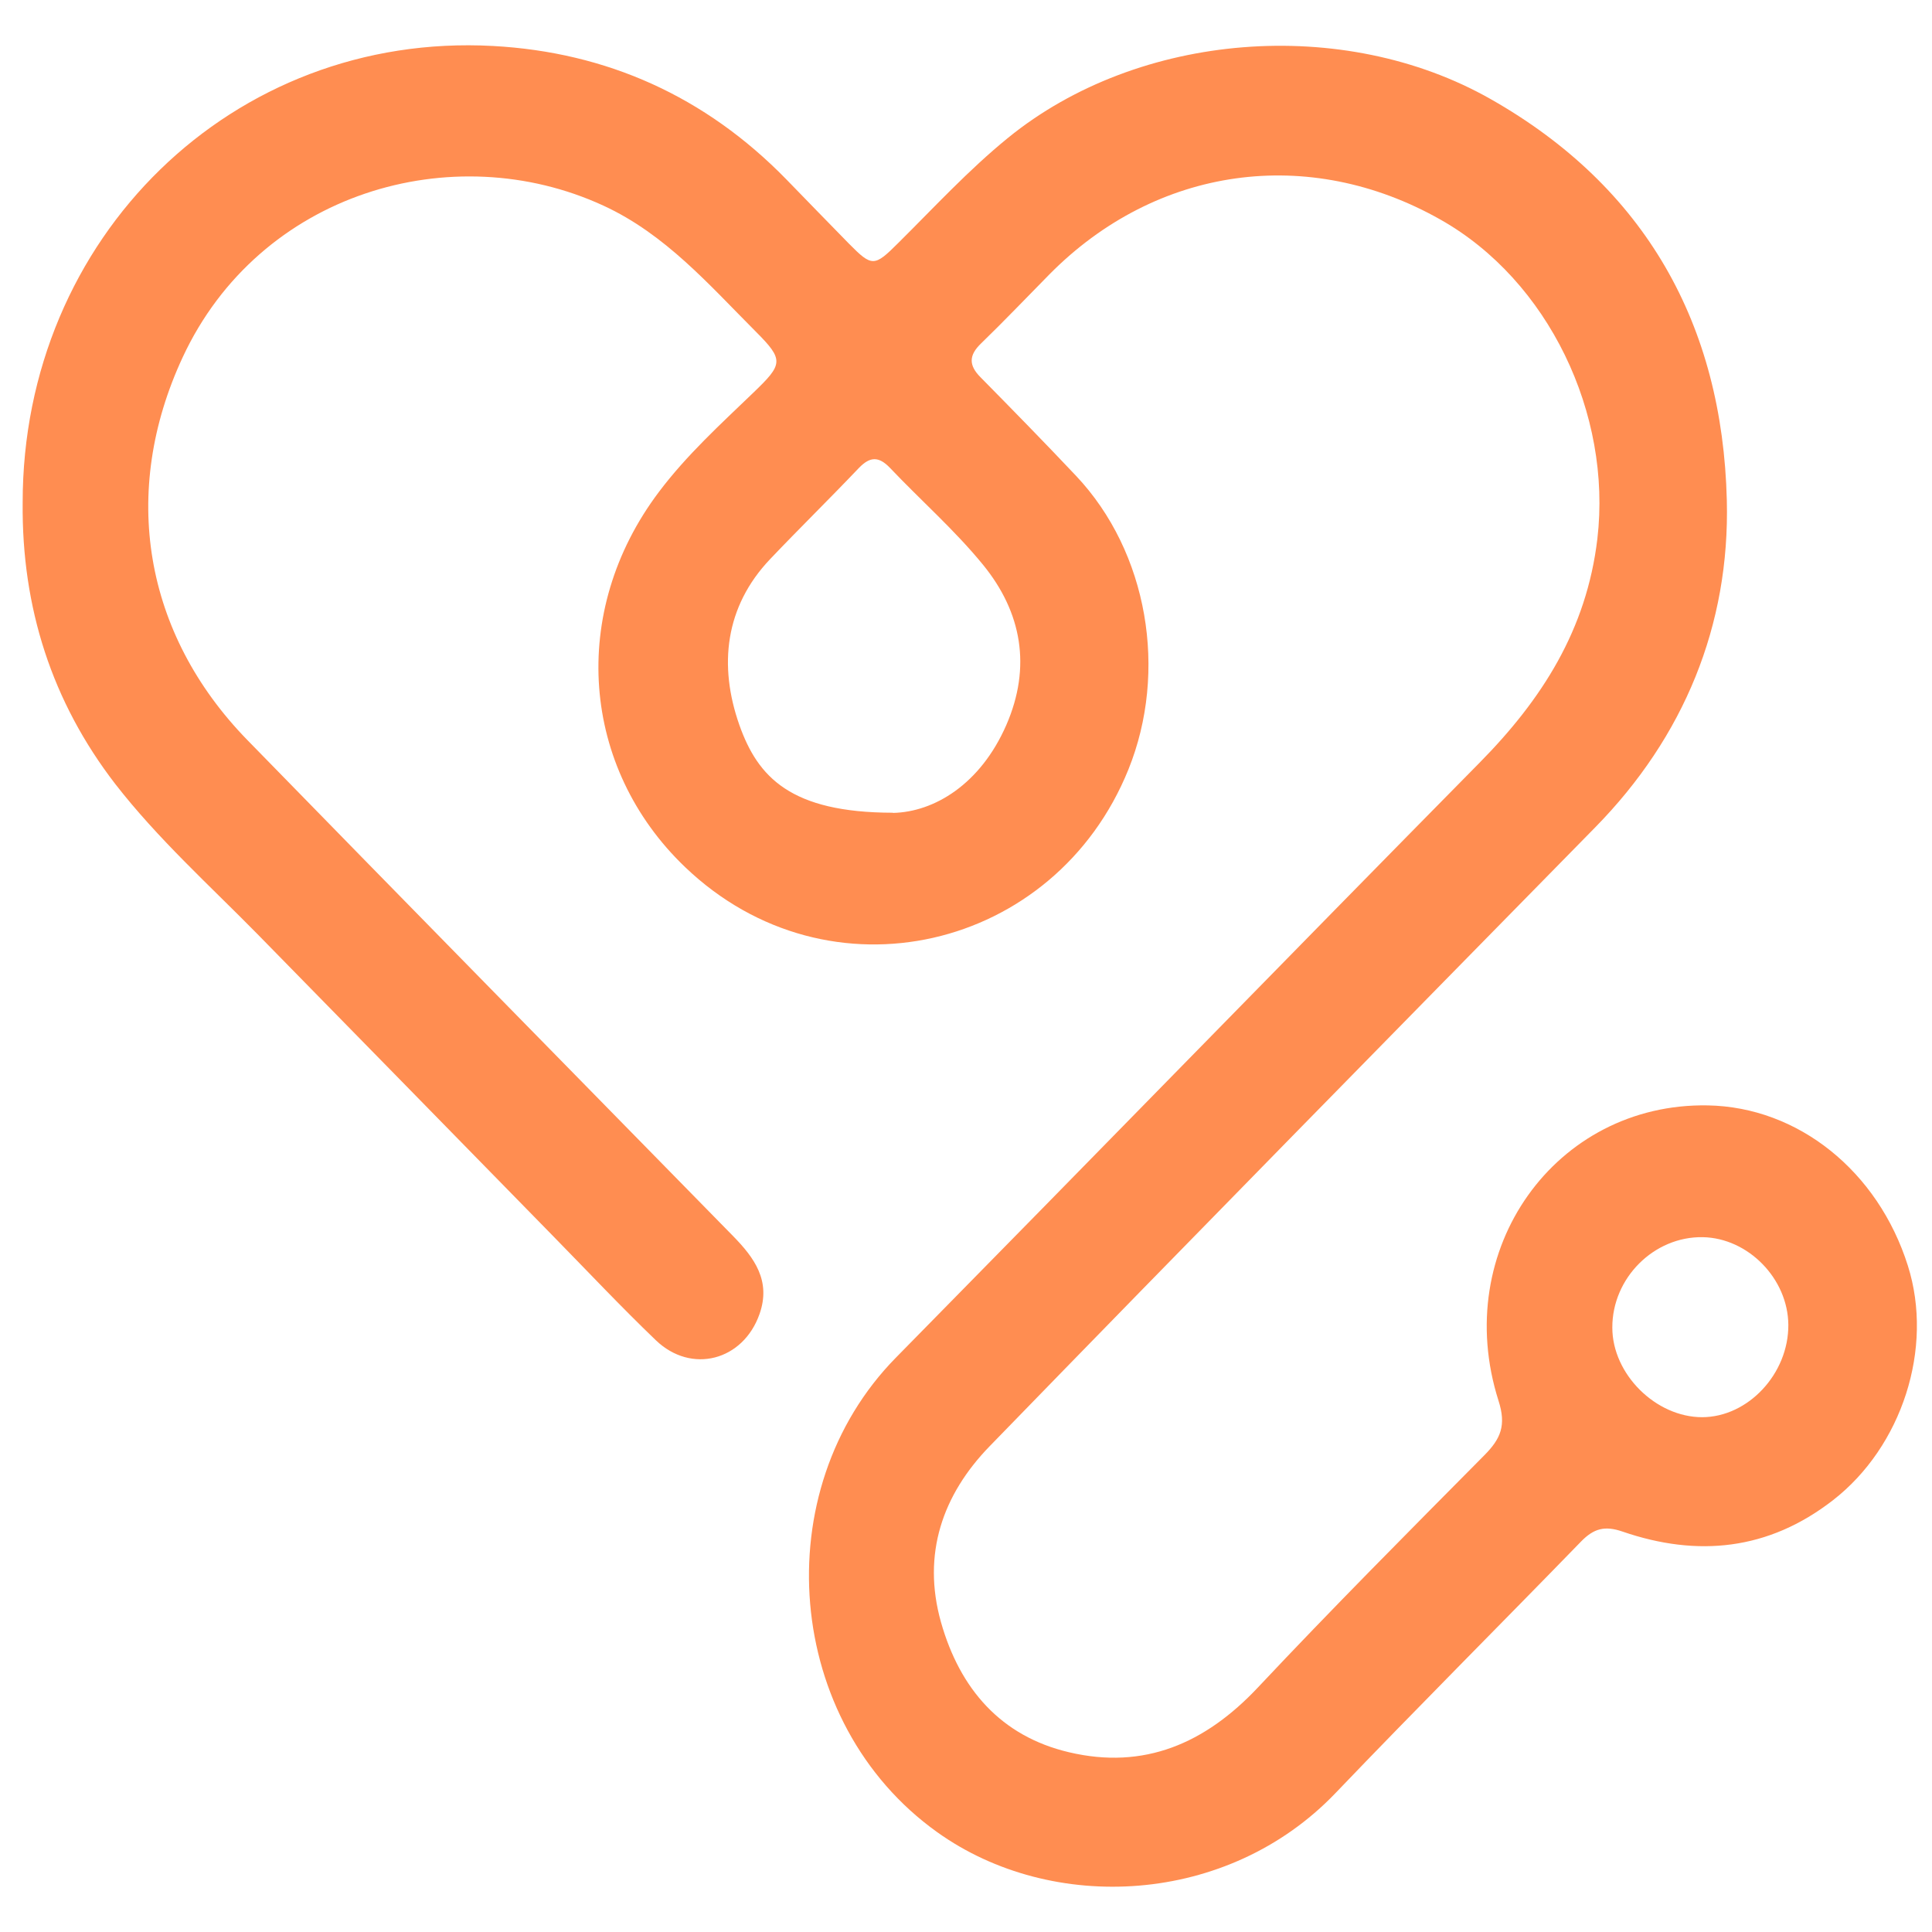
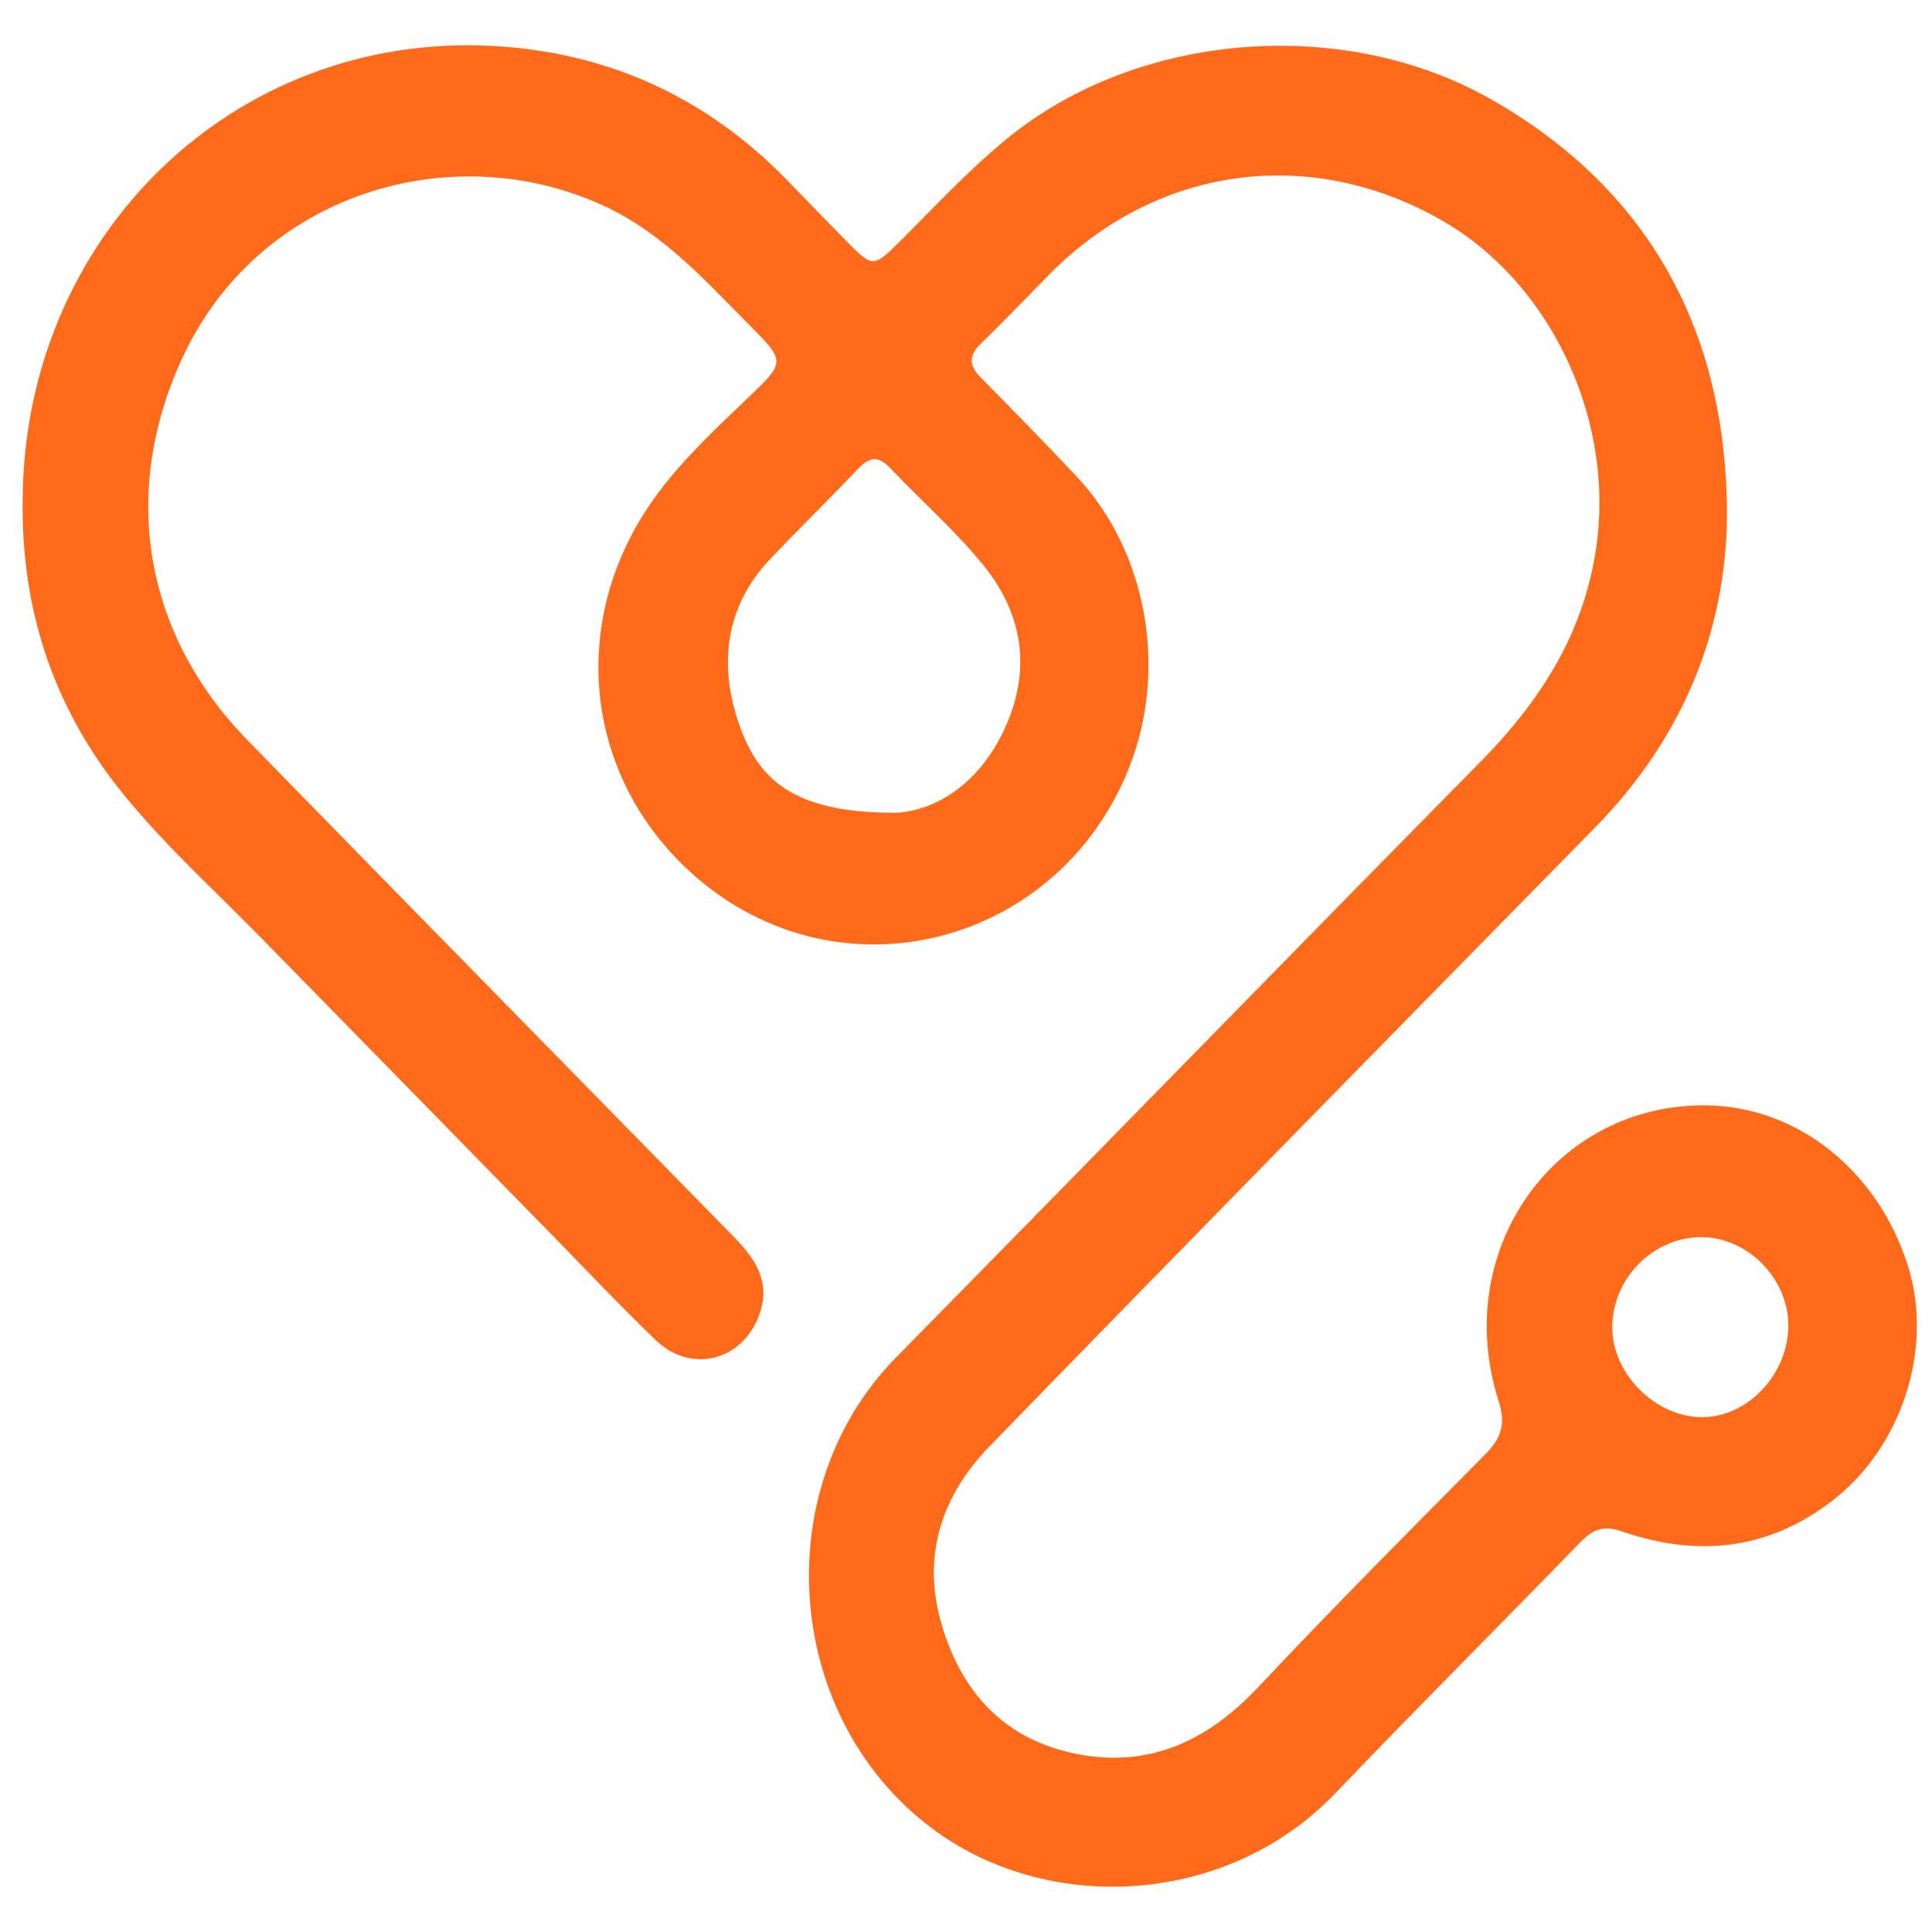
<svg xmlns="http://www.w3.org/2000/svg" width="256" height="256" viewBox="0 0 256 256" fill="none">
-   <path d="M3.003 66.61C2.98 31.451 30.861 4.212 65.327 6.092C80.384 6.914 93.461 12.766 104.19 23.765C106.952 26.609 109.715 29.453 112.501 32.297C115.563 35.399 115.862 35.352 119.039 32.179C123.805 27.455 128.341 22.52 133.567 18.266C150.903 4.165 178.024 2.073 197.502 13.119C218.015 24.752 228.238 42.99 228.813 66.281C229.228 82.85 223.127 97.656 211.385 109.618C184.586 136.928 157.764 164.214 131.103 191.664C124.91 198.057 122.148 205.906 124.68 214.931C127.19 223.815 132.646 230.066 141.648 232.182C151.594 234.532 159.698 231.03 166.697 223.58C176.505 213.145 186.612 202.992 196.696 192.816C198.837 190.654 199.62 188.891 198.561 185.601C192.184 165.577 206.112 146.117 226.281 146.47C238.253 146.681 248.843 155.165 252.803 167.715C256.257 178.644 252.02 191.688 242.88 198.785C234.316 205.436 224.922 206.353 214.999 202.945C212.628 202.123 211.178 202.546 209.52 204.238C198.699 215.378 187.694 226.377 176.942 237.611C162.668 252.511 139.392 253.639 124.197 242.781C103.89 228.28 101.404 197.493 118.717 179.89C144.549 153.638 170.243 127.245 196.097 101.017C204.294 92.697 210.234 83.461 211.661 71.38C213.595 54.835 205.192 37.185 190.871 29.1C173.397 19.206 153.229 22.026 139.069 36.339C136.053 39.394 133.083 42.52 129.998 45.505C128.364 47.079 128.341 48.395 129.929 49.994C134.189 54.318 138.425 58.642 142.592 63.061C152.124 73.167 154.771 88.96 149.522 101.957C139.829 125.952 109.83 133.12 90.79 114.906C77.022 101.745 75.319 81.087 87.314 65.176C90.974 60.311 95.464 56.222 99.815 52.038C103.752 48.255 103.913 47.714 100.161 43.954C93.944 37.726 88.166 31.027 79.946 27.244C59.962 18.031 34.361 25.505 24.208 47.338C15.896 65.2 19.05 83.978 32.772 98.055C54.184 120.006 75.664 141.863 97.121 163.767C99.953 166.658 102.187 169.713 100.644 174.108C98.48 180.289 91.619 182.122 86.899 177.586C82.295 173.168 77.897 168.491 73.431 163.932C60.331 150.559 47.254 137.163 34.131 123.79C27.73 117.28 20.915 111.146 15.275 103.884C6.871 92.979 2.865 80.499 3.003 66.61ZM118.326 107.715C123.782 107.597 129.906 103.931 133.337 96.081C136.698 88.373 135.386 81.134 130.275 74.859C126.522 70.252 122.009 66.304 117.911 61.98C116.438 60.452 115.287 60.476 113.813 62.003C109.945 66.069 105.916 70.017 102.048 74.083C96.062 80.382 95.189 88.184 97.975 96.081C100.416 102.967 104.759 107.674 118.303 107.691L118.326 107.715ZM225.521 187.786C231.622 187.786 237.009 182.028 236.963 175.542C236.917 169.431 231.645 164.049 225.636 163.932C219.167 163.814 213.618 169.337 213.641 175.918C213.641 182.075 219.397 187.786 225.544 187.786H225.521Z" fill="#FF8D51" />
+   <path d="M3.003 66.61C2.98 31.451 30.861 4.212 65.327 6.092C80.384 6.914 93.461 12.766 104.19 23.765C106.952 26.609 109.715 29.453 112.501 32.297C115.563 35.399 115.862 35.352 119.039 32.179C123.805 27.455 128.341 22.52 133.567 18.266C150.903 4.165 178.024 2.073 197.502 13.119C218.015 24.752 228.238 42.99 228.813 66.281C229.228 82.85 223.127 97.656 211.385 109.618C184.586 136.928 157.764 164.214 131.103 191.664C124.91 198.057 122.148 205.906 124.68 214.931C127.19 223.815 132.646 230.066 141.648 232.182C151.594 234.532 159.698 231.03 166.697 223.58C176.505 213.145 186.612 202.992 196.696 192.816C198.837 190.654 199.62 188.891 198.561 185.601C192.184 165.577 206.112 146.117 226.281 146.47C238.253 146.681 248.843 155.165 252.803 167.715C256.257 178.644 252.02 191.688 242.88 198.785C234.316 205.436 224.922 206.353 214.999 202.945C212.628 202.123 211.178 202.546 209.52 204.238C198.699 215.378 187.694 226.377 176.942 237.611C162.668 252.511 139.392 253.639 124.197 242.781C103.89 228.28 101.404 197.493 118.717 179.89C144.549 153.638 170.243 127.245 196.097 101.017C204.294 92.697 210.234 83.461 211.661 71.38C213.595 54.835 205.192 37.185 190.871 29.1C173.397 19.206 153.229 22.026 139.069 36.339C136.053 39.394 133.083 42.52 129.998 45.505C128.364 47.079 128.341 48.395 129.929 49.994C134.189 54.318 138.425 58.642 142.592 63.061C152.124 73.167 154.771 88.96 149.522 101.957C139.829 125.952 109.83 133.12 90.79 114.906C77.022 101.745 75.319 81.087 87.314 65.176C90.974 60.311 95.464 56.222 99.815 52.038C103.752 48.255 103.913 47.714 100.161 43.954C93.944 37.726 88.166 31.027 79.946 27.244C59.962 18.031 34.361 25.505 24.208 47.338C15.896 65.2 19.05 83.978 32.772 98.055C54.184 120.006 75.664 141.863 97.121 163.767C99.953 166.658 102.187 169.713 100.644 174.108C98.48 180.289 91.619 182.122 86.899 177.586C82.295 173.168 77.897 168.491 73.431 163.932C60.331 150.559 47.254 137.163 34.131 123.79C27.73 117.28 20.915 111.146 15.275 103.884C6.871 92.979 2.865 80.499 3.003 66.61ZM118.326 107.715C123.782 107.597 129.906 103.931 133.337 96.081C136.698 88.373 135.386 81.134 130.275 74.859C126.522 70.252 122.009 66.304 117.911 61.98C116.438 60.452 115.287 60.476 113.813 62.003C109.945 66.069 105.916 70.017 102.048 74.083C96.062 80.382 95.189 88.184 97.975 96.081C100.416 102.967 104.759 107.674 118.303 107.691L118.326 107.715ZM225.521 187.786C231.622 187.786 237.009 182.028 236.963 175.542C236.917 169.431 231.645 164.049 225.636 163.932C219.167 163.814 213.618 169.337 213.641 175.918C213.641 182.075 219.397 187.786 225.544 187.786H225.521Z" fill="#ff6a1a" />
</svg>
